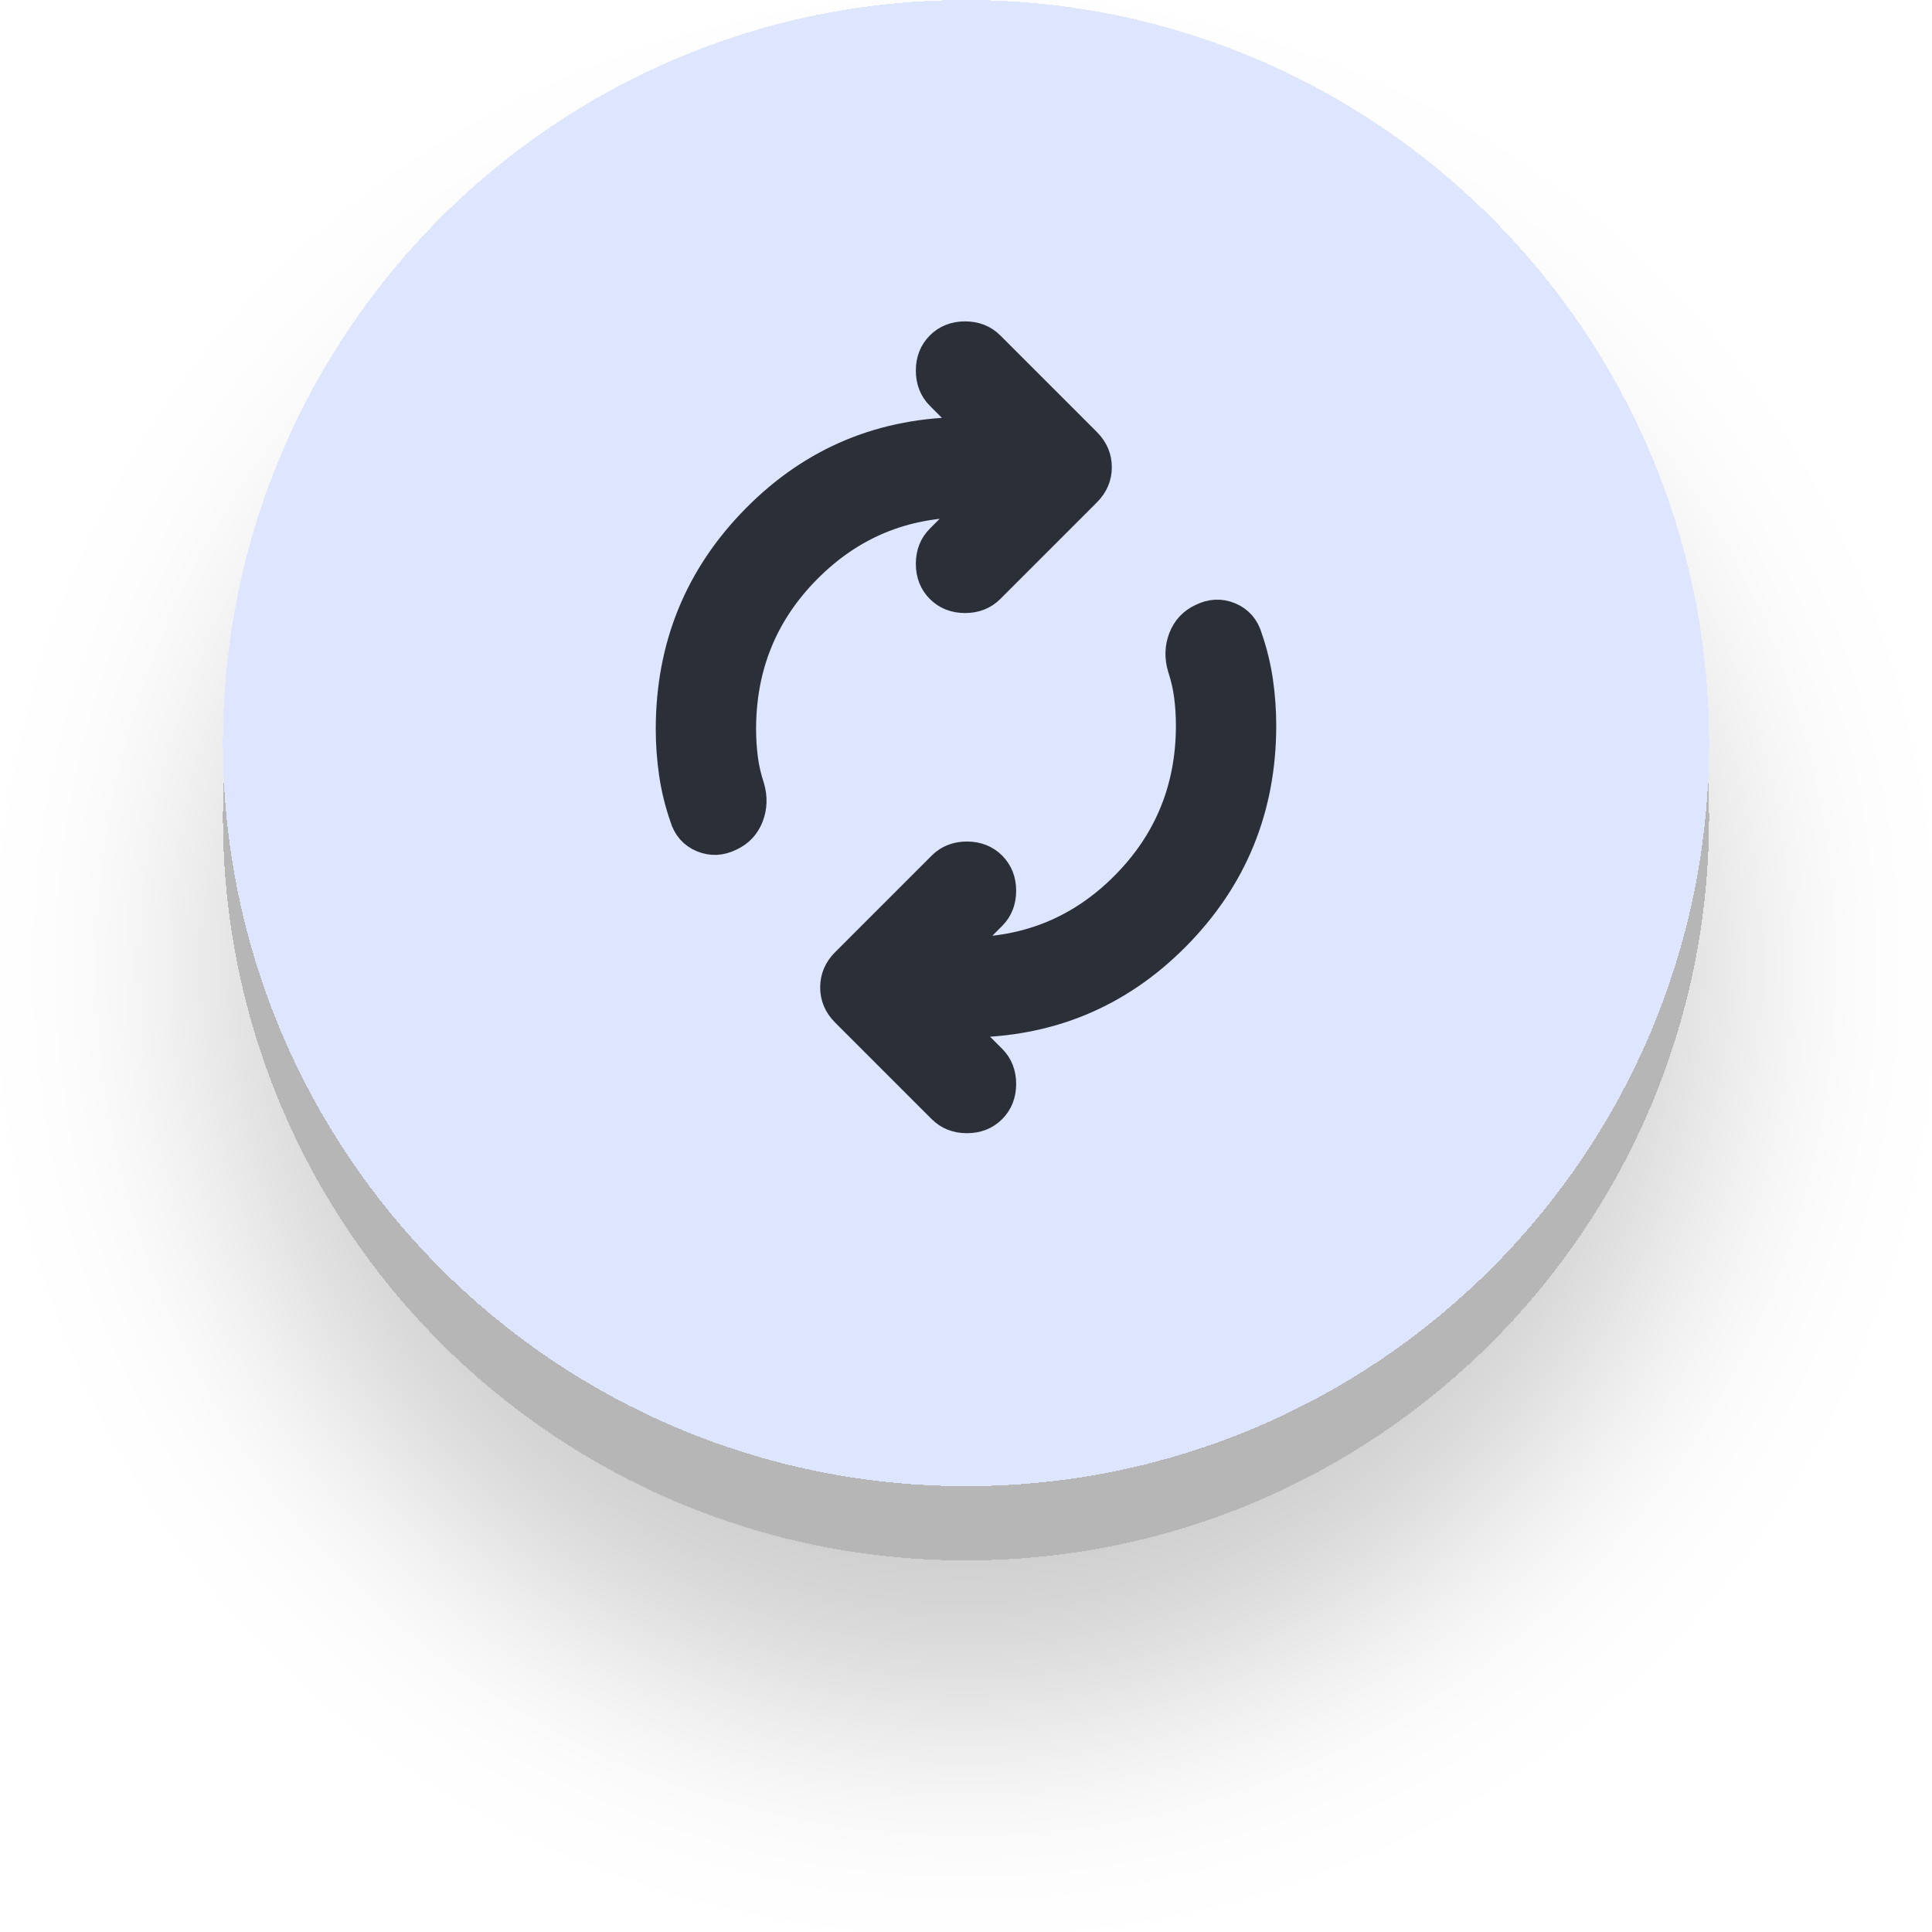
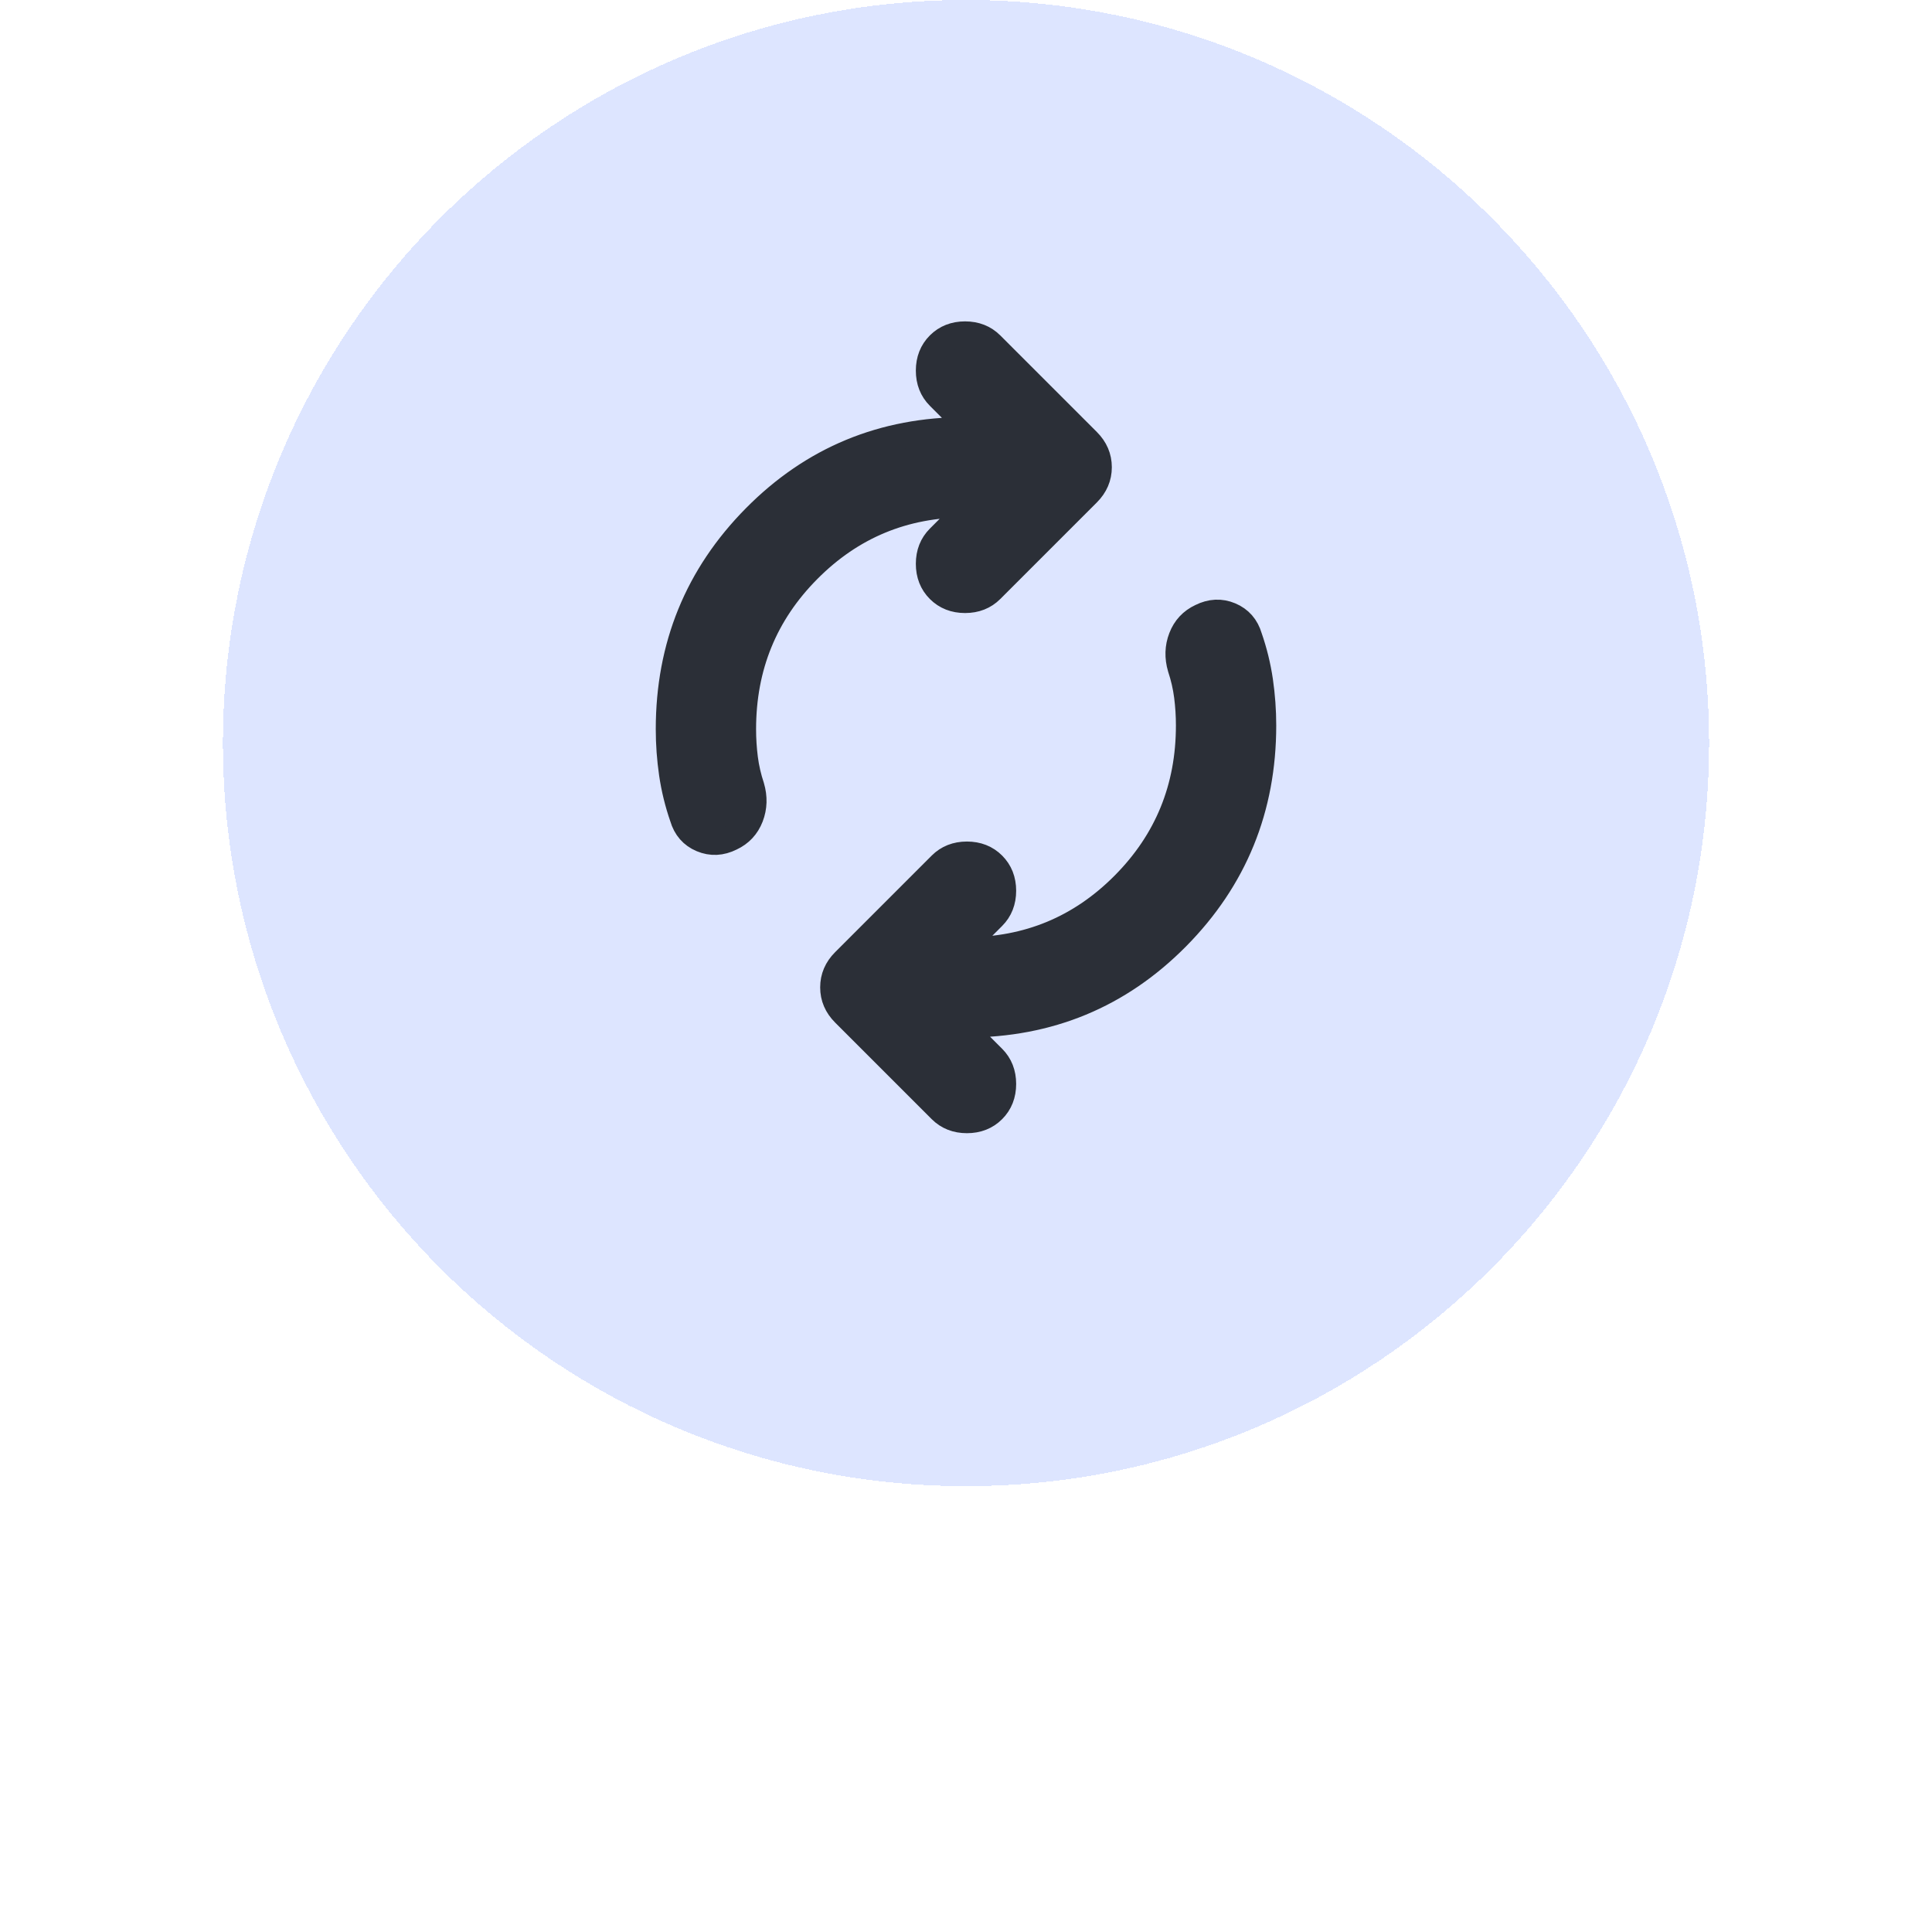
<svg xmlns="http://www.w3.org/2000/svg" preserveAspectRatio="none" overflow="visible" style="display: block;" width="52" height="52" viewBox="0 0 52 52" fill="none">
-   <g id="Overlay Icon Button" filter="url(#filter0_dd_0_10)">
+   <g id="Overlay Icon Button">
    <rect x="6" width="40" height="40" rx="20" fill="#DDE5FF" shape-rendering="crispEdges" />
    <path id="Vector" d="M20 19.625C20 19.892 20.017 20.154 20.05 20.413C20.083 20.671 20.142 20.925 20.225 21.175C20.308 21.458 20.3 21.729 20.2 21.988C20.1 22.246 19.925 22.433 19.675 22.55C19.408 22.683 19.146 22.696 18.887 22.587C18.629 22.479 18.458 22.283 18.375 22C18.242 21.617 18.146 21.225 18.087 20.825C18.029 20.425 18 20.025 18 19.625C18 17.392 18.775 15.492 20.325 13.925C21.875 12.358 23.767 11.575 26 11.575H26.175L25.275 10.675C25.092 10.492 25 10.258 25 9.975C25 9.692 25.092 9.458 25.275 9.275C25.458 9.092 25.692 9 25.975 9C26.258 9 26.492 9.092 26.675 9.275L29.275 11.875C29.475 12.075 29.575 12.308 29.575 12.575C29.575 12.842 29.475 13.075 29.275 13.275L26.675 15.875C26.492 16.058 26.258 16.15 25.975 16.15C25.692 16.15 25.458 16.058 25.275 15.875C25.092 15.692 25 15.458 25 15.175C25 14.892 25.092 14.658 25.275 14.475L26.175 13.575H26C24.333 13.575 22.917 14.162 21.75 15.338C20.583 16.512 20 17.942 20 19.625ZM32 19.525C32 19.258 31.983 18.996 31.95 18.738C31.917 18.479 31.858 18.225 31.775 17.975C31.692 17.692 31.7 17.421 31.8 17.163C31.9 16.904 32.075 16.717 32.325 16.6C32.592 16.467 32.854 16.454 33.112 16.562C33.371 16.671 33.542 16.867 33.625 17.15C33.758 17.533 33.854 17.925 33.913 18.325C33.971 18.725 34 19.125 34 19.525C34 21.758 33.225 23.658 31.675 25.225C30.125 26.792 28.233 27.575 26 27.575H25.825L26.725 28.475C26.908 28.658 27 28.892 27 29.175C27 29.458 26.908 29.692 26.725 29.875C26.542 30.058 26.308 30.15 26.025 30.15C25.742 30.15 25.508 30.058 25.325 29.875L22.725 27.275C22.525 27.075 22.425 26.842 22.425 26.575C22.425 26.308 22.525 26.075 22.725 25.875L25.325 23.275C25.508 23.092 25.742 23 26.025 23C26.308 23 26.542 23.092 26.725 23.275C26.908 23.458 27 23.692 27 23.975C27 24.258 26.908 24.492 26.725 24.675L25.825 25.575H26C27.667 25.575 29.083 24.988 30.25 23.812C31.417 22.637 32 21.208 32 19.525Z" fill="#2B2F37" stroke="#2B2F37" stroke-width="0.7" />
  </g>
-   <defs>
-     <filter id="filter0_dd_0_10" x="0" y="0" width="52" height="52" filterUnits="userSpaceOnUse" color-interpolation-filters="sRGB">
-       <feFlood flood-opacity="0" result="BackgroundImageFix" />
-       <feColorMatrix in="SourceAlpha" type="matrix" values="0 0 0 0 0 0 0 0 0 0 0 0 0 0 0 0 0 0 127 0" result="hardAlpha" />
-       <feOffset dy="6" />
-       <feGaussianBlur stdDeviation="3" />
-       <feComposite in2="hardAlpha" operator="out" />
-       <feColorMatrix type="matrix" values="0 0 0 0 0 0 0 0 0 0 0 0 0 0 0 0 0 0 0.2 0" />
-       <feBlend mode="normal" in2="BackgroundImageFix" result="effect1_dropShadow_0_10" />
-       <feColorMatrix in="SourceAlpha" type="matrix" values="0 0 0 0 0 0 0 0 0 0 0 0 0 0 0 0 0 0 127 0" result="hardAlpha" />
-       <feOffset dy="2" />
-       <feComposite in2="hardAlpha" operator="out" />
-       <feColorMatrix type="matrix" values="0 0 0 0 0.715 0 0 0 0 0.715 0 0 0 0 0.715 0 0 0 1 0" />
-       <feBlend mode="normal" in2="effect1_dropShadow_0_10" result="effect2_dropShadow_0_10" />
-       <feBlend mode="normal" in="SourceGraphic" in2="effect2_dropShadow_0_10" result="shape" />
-     </filter>
-   </defs>
</svg>
